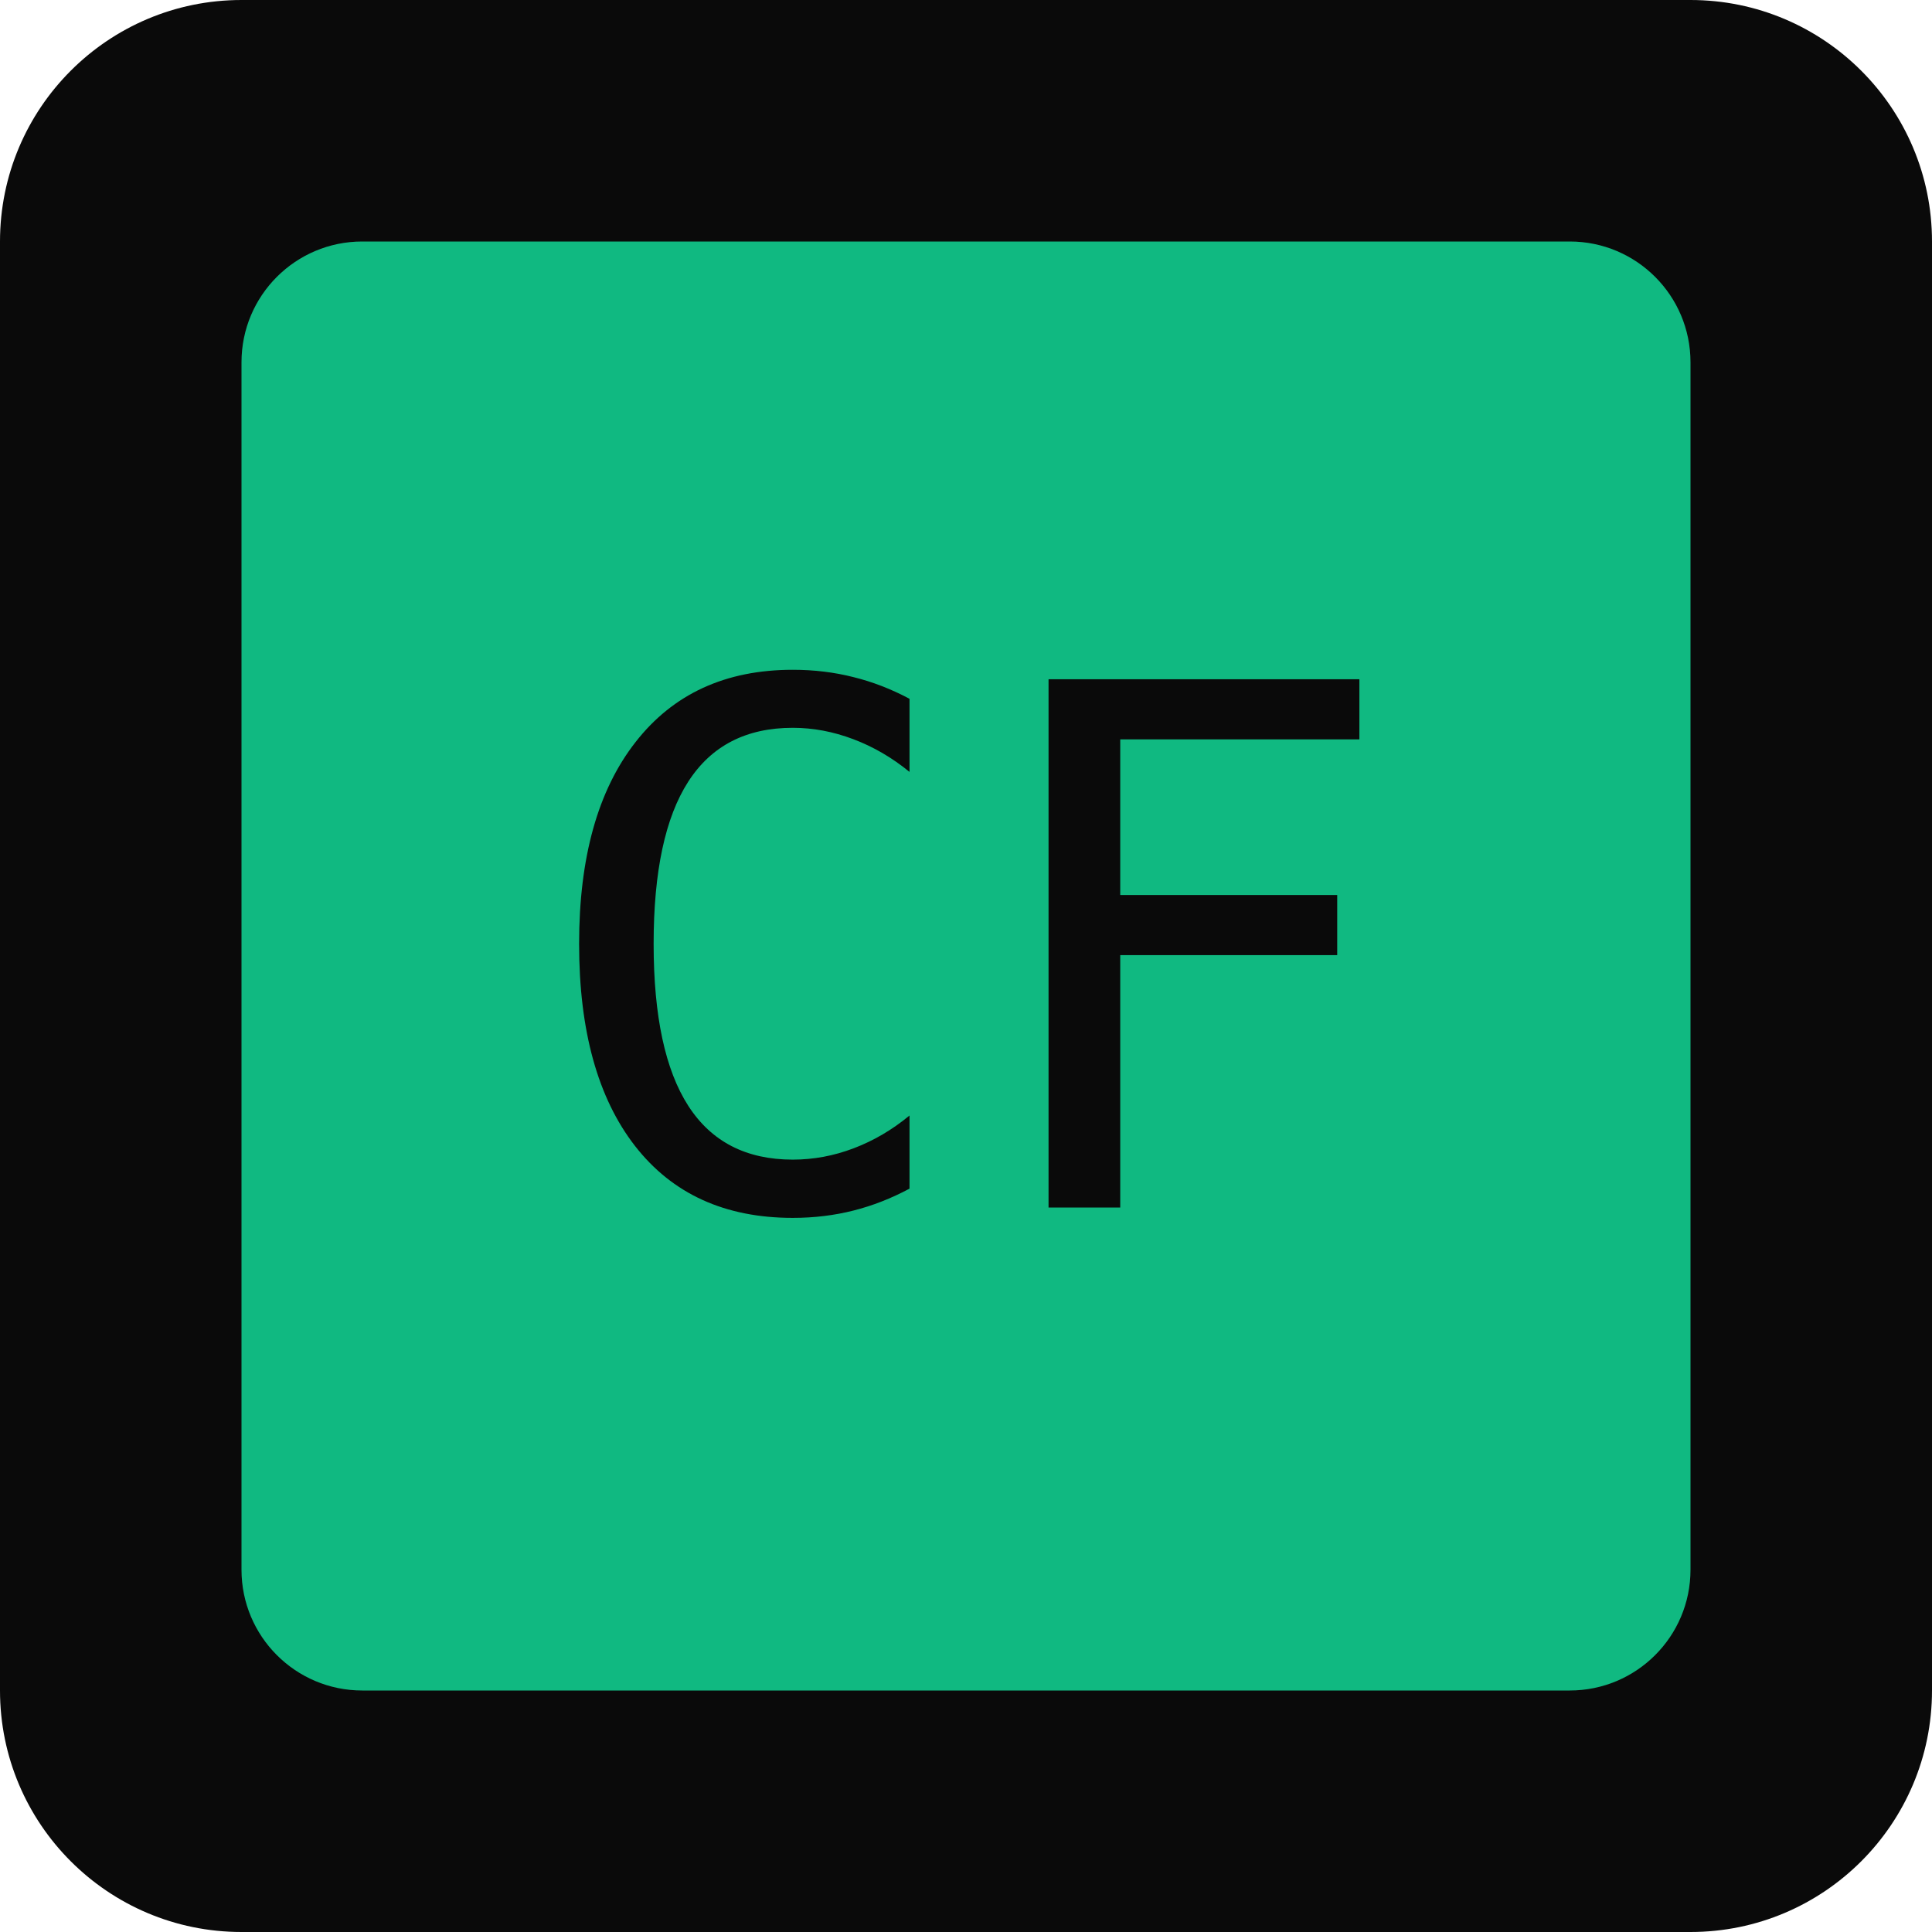
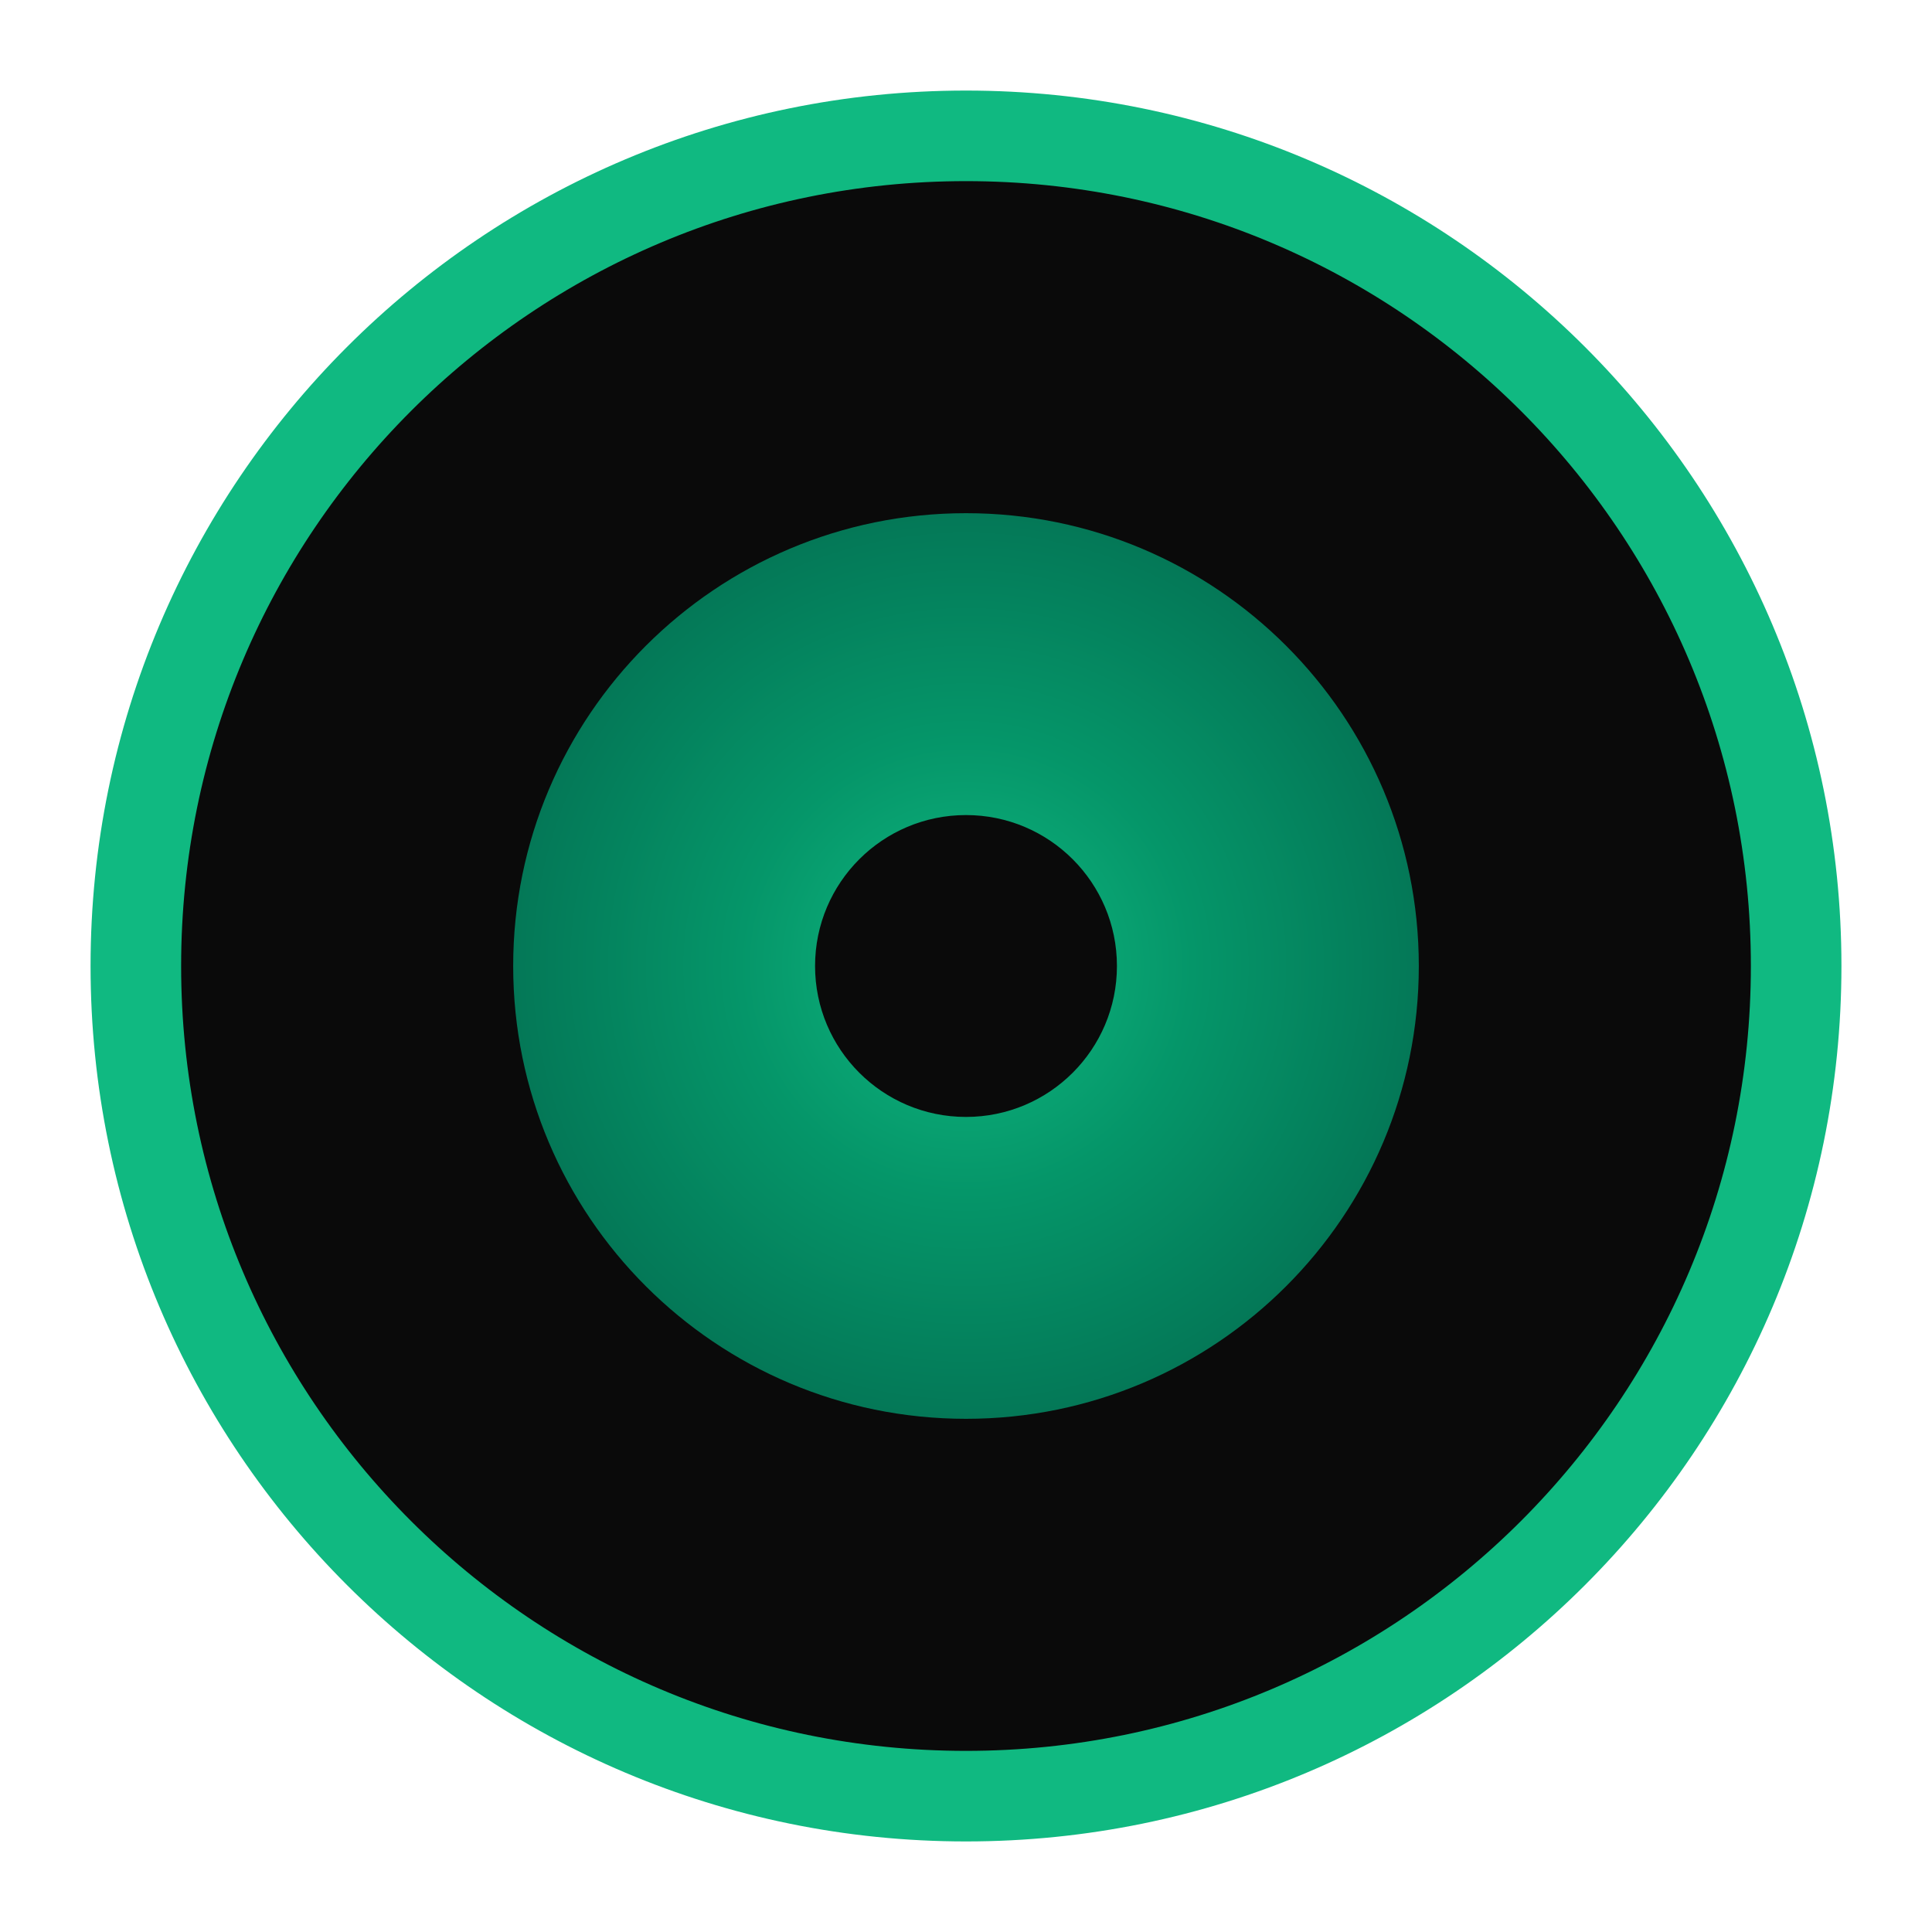
- <svg xmlns="http://www.w3.org/2000/svg" width="128" height="128" viewBox="0 0 128 128">
-   <rect width="128" height="128" rx="16" fill="#0A0A0A" />
-   <rect x="16" y="16" width="96" height="96" rx="8" fill="#10B981" />
-   <text x="64" y="80" text-anchor="middle" font-family="monospace" font-size="48" fill="#0A0A0A">CF</text>
+ <svg xmlns="http://www.w3.org/2000/svg" width="512" height="512" viewBox="0 0 512 512">
+   <circle cx="256" cy="256" r="220" fill="#0A0A0A" />
+   <circle cx="256" cy="256" r="220" fill="none" stroke="#10B981" stroke-width="24" />
+   <defs>
+     <radialGradient id="innerGradient" cx="50%" cy="50%" r="50%">
+       <stop offset="0%" stop-color="#10B981" />
+       <stop offset="50%" stop-color="#059669" />
+       <stop offset="100%" stop-color="#047857" />
+     </radialGradient>
+   </defs>
+   <circle cx="256" cy="256" r="120" fill="url(#innerGradient)" />
+   <circle cx="256" cy="256" r="40" fill="#0A0A0A" />
</svg>
